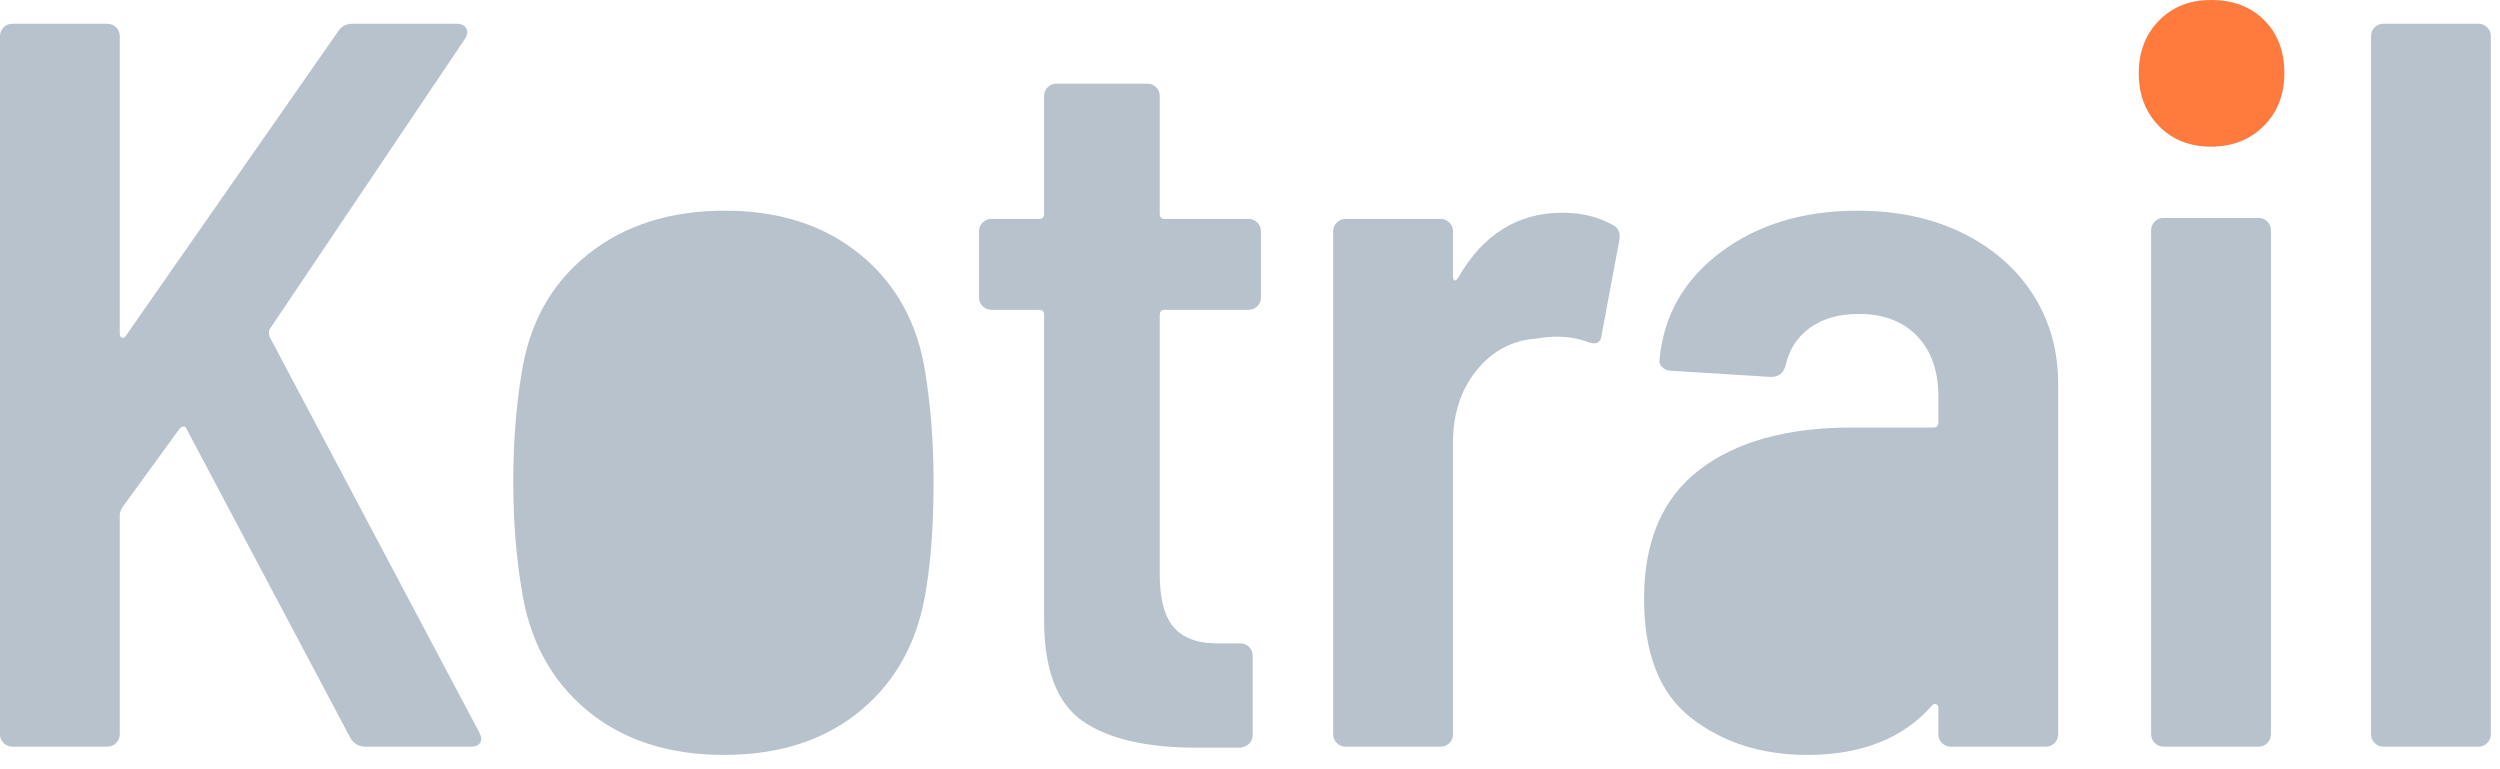
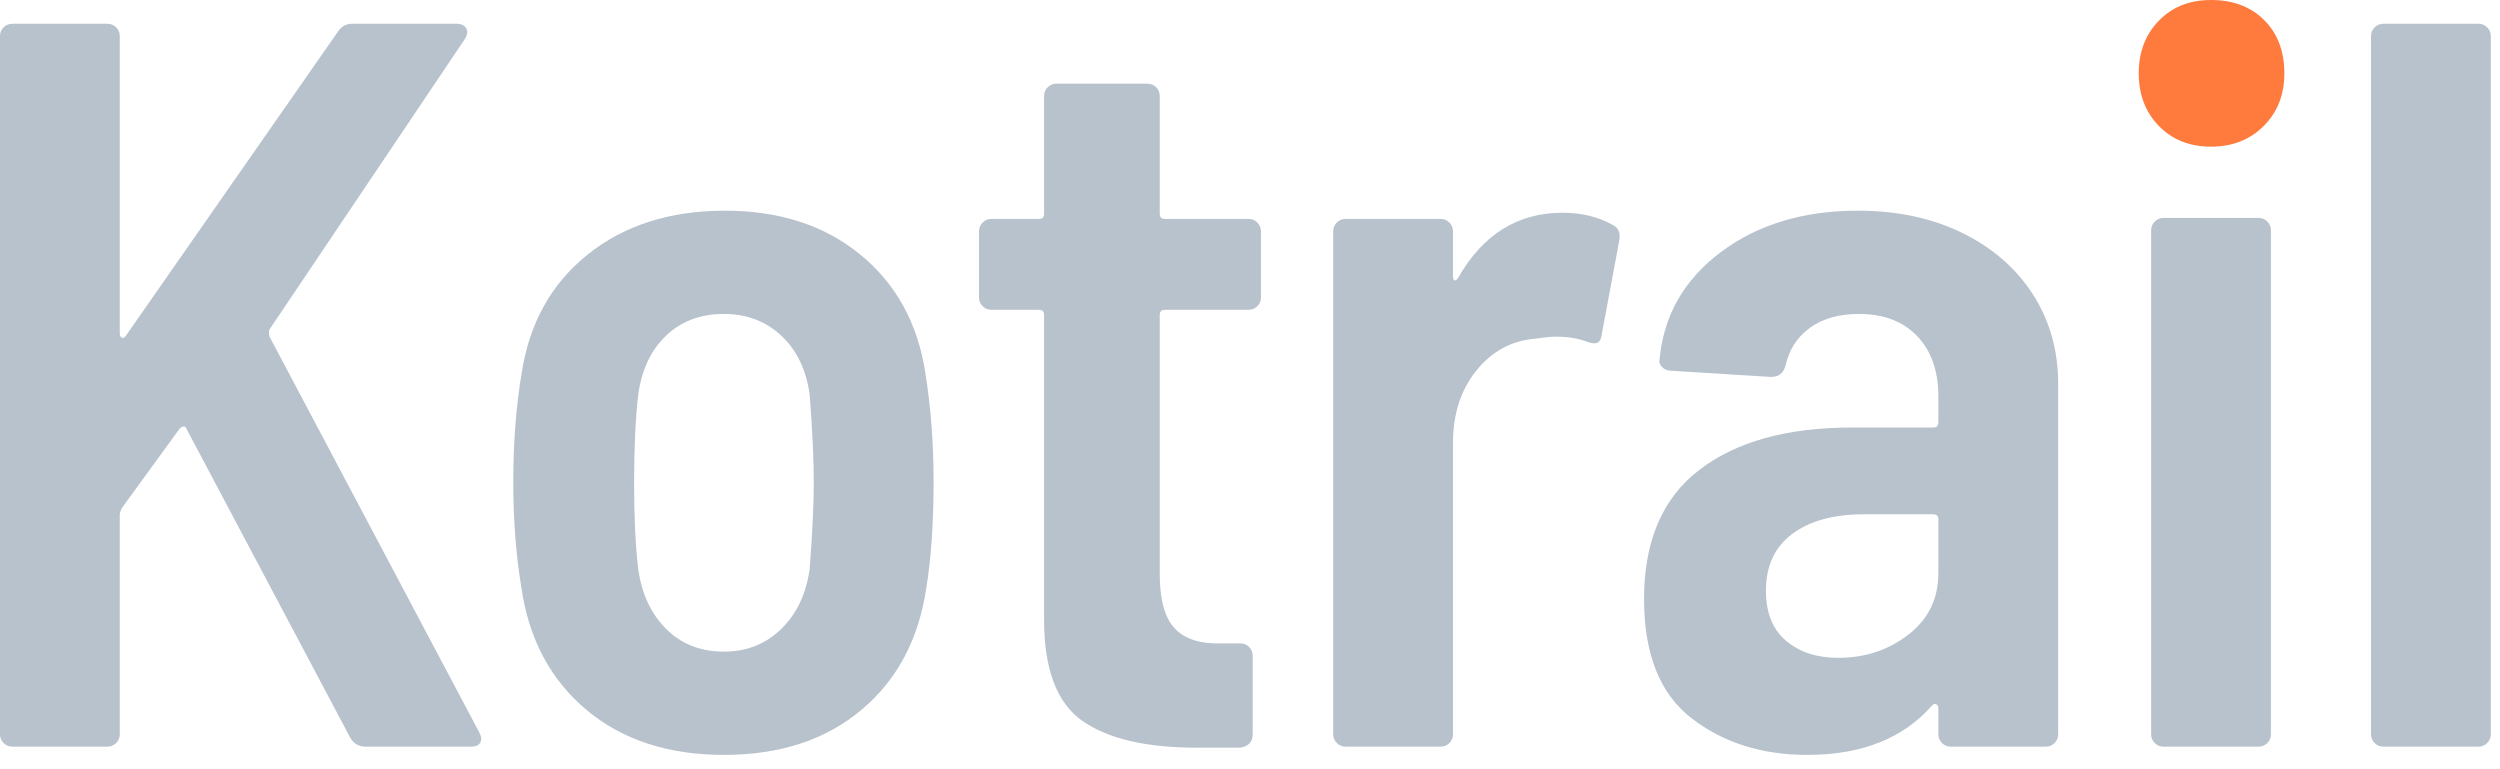
<svg xmlns="http://www.w3.org/2000/svg" width="166" height="51" viewBox="0 0 166 51" role="img" aria-label="Kotrail">
  <path fill="#B7C2CC" transform="translate(-4.39 49.57714) scale(0.068571 -0.068571)" d="M64 12V688Q64 693 67.5 696.5Q71 700 76 700H168Q173 700 176.5 696.5Q180 693 180 688V400Q180 397 182.0 396.0Q184 395 186 398L391 692Q396 700 405 700H506Q513 700 515.5 695.5Q518 691 514 685L325 404Q324 401 325 397L528 14Q530 10 530 8Q530 0 520 0H418Q408 0 403 9L245 307Q244 310 242.0 310.0Q240 310 238 308L182 231Q180 227 180 225V12Q180 7 176.5 3.5Q173 0 168 0H76Q71 0 67.5 3.5Q64 7 64 12Z" />
-   <path fill="#B7C2CC" transform="translate(31.27 49.57714) scale(0.068571 -0.068571)" d="M49 153Q41 201 41 256Q41 313 49 361Q60 434 113.0 476.5Q166 519 246 519Q325 519 377.0 476.5Q429 434 440 362Q448 312 448 257Q448 197 441 154Q430 79 378.0 35.5Q326 -8 245 -8Q164 -8 112.0 35.5Q60 79 49 153Z" />
-   <path fill="#B7C2CC" transform="translate(31.27 49.57714) scale(0.068571 -0.068571)" d="M328 172Q332 224 332 256Q332 289 328 341Q323 377 300.5 398.0Q278 419 245 419Q211 419 189.0 398.0Q167 377 162 341Q158 306 158 256Q158 205 162 172Q167 136 189.0 114.0Q211 92 245 92Q278 92 300.5 114.0Q323 136 328 172Z" />
+   <path fill="#B7C2CC" transform="translate(31.27 49.57714) scale(0.068571 -0.068571)" d="M49 153Q41 201 41 256Q41 313 49 361Q60 434 113.0 476.5Q166 519 246 519Q325 519 377.0 476.5Q429 434 440 362Q448 312 448 257Q448 197 441 154Q430 79 378.0 35.5Q326 -8 245 -8Q164 -8 112.0 35.5Q60 79 49 153ZM328 172Q332 224 332 256Q332 289 328 341Q323 377 300.5 398.0Q278 419 245 419Q211 419 189.0 398.0Q167 377 162 341Q158 306 158 256Q158 205 162 172Q167 136 189.0 114.0Q211 92 245 92Q278 92 300.5 114.0Q323 136 328 172Z" />
  <path fill="#B7C2CC" transform="translate(63.43 49.57714) scale(0.068571 -0.068571)" d="M284 423H203Q198 423 198 418V167Q198 130 212.5 114.5Q227 99 258 100H276Q281 100 284.5 96.5Q288 93 288 88V12Q288 1 276 -1H234Q160 -1 123.0 25.0Q86 51 86 123V418Q86 423 81 423H35Q30 423 26.5 426.5Q23 430 23 435V499Q23 504 26.5 507.5Q30 511 35 511H81Q86 511 86 516V630Q86 635 89.5 638.5Q93 642 98 642H186Q191 642 194.5 638.5Q198 635 198 630V516Q198 511 203 511H284Q289 511 292.5 507.5Q296 504 296 499V435Q296 430 292.5 426.5Q289 423 284 423Z" />
  <path fill="#B7C2CC" transform="translate(84.89 49.57714) scale(0.068571 -0.068571)" d="M324 505Q332 501 330 490L313 399Q312 387 299 392Q286 397 269 397Q262 397 248 395Q214 392 191.5 364.0Q169 336 169 294V12Q169 7 165.5 3.5Q162 0 157 0H65Q60 0 56.5 3.5Q53 7 53 12V499Q53 504 56.5 507.5Q60 511 65 511H157Q162 511 165.5 507.5Q169 504 169 499V456Q169 452 170.5 451.5Q172 451 174 454Q210 517 275 517Q303 517 324 505Z" />
-   <path fill="#B7C2CC" transform="translate(107.04 49.57714) scale(0.068571 -0.068571)" d="M432 351V12Q432 7 428.5 3.5Q425 0 420 0H328Q323 0 319.5 3.5Q316 7 316 12V37Q316 40 314.0 41.0Q312 42 310 40Q268 -8 189 -8Q123 -8 77.0 27.5Q31 63 31 143Q31 227 84.5 268.0Q138 309 232 309H311Q316 309 316 314V339Q316 376 295.5 397.5Q275 419 239 419Q210 419 191.5 405.5Q173 392 168 369Q165 358 154 358L57 364Q52 364 48.5 367.5Q45 371 46 375Q52 439 105.5 479.0Q159 519 238 519Q295 519 339.0 497.5Q383 476 407.5 438.0Q432 400 432 351Z" />
-   <path fill="#B7C2CC" transform="translate(107.04 49.57714) scale(0.068571 -0.068571)" d="M316 168V220Q316 225 311 225H244Q200 225 174.5 206.0Q149 187 149 151Q149 119 168.5 102.5Q188 86 219 86Q258 86 287.0 108.5Q316 131 316 168Z" />
+   <path fill="#B7C2CC" transform="translate(107.04 49.57714) scale(0.068571 -0.068571)" d="M432 351V12Q432 7 428.5 3.5Q425 0 420 0H328Q323 0 319.5 3.5Q316 7 316 12V37Q316 40 314.0 41.0Q312 42 310 40Q268 -8 189 -8Q123 -8 77.0 27.5Q31 63 31 143Q31 227 84.5 268.0Q138 309 232 309H311Q316 309 316 314V339Q316 376 295.5 397.5Q275 419 239 419Q210 419 191.5 405.5Q173 392 168 369Q165 358 154 358L57 364Q52 364 48.5 367.5Q45 371 46 375Q52 439 105.5 479.0Q159 519 238 519Q295 519 339.0 497.5Q383 476 407.5 438.0Q432 400 432 351ZM316 168V220Q316 225 311 225H244Q200 225 174.5 206.0Q149 187 149 151Q149 119 168.5 102.5Q188 86 219 86Q258 86 287.0 108.5Q316 131 316 168Z" />
  <path fill="#FF7A3D" transform="translate(138.79 49.57714) scale(0.068571 -0.068571)" d="M47 652Q47 683 66.5 703.0Q86 723 117 723Q149 723 168.5 703.5Q188 684 188 652Q188 621 168.0 601.0Q148 581 117 581Q86 581 66.5 601.0Q47 621 47 652Z" />
  <path fill="#B7C2CC" transform="translate(138.79 49.57714) scale(0.068571 -0.068571)" d="M59 12V500Q59 505 62.5 508.5Q66 512 71 512H163Q168 512 171.5 508.5Q175 505 175 500V12Q175 7 171.5 3.5Q168 0 163 0H71Q66 0 62.5 3.5Q59 7 59 12Z" />
  <path fill="#B7C2CC" transform="translate(153.87 49.57714) scale(0.068571 -0.068571)" d="M52 12V688Q52 693 55.5 696.5Q59 700 64 700H156Q161 700 164.5 696.5Q168 693 168 688V12Q168 7 164.5 3.5Q161 0 156 0H64Q59 0 55.5 3.5Q52 7 52 12Z" />
</svg>
